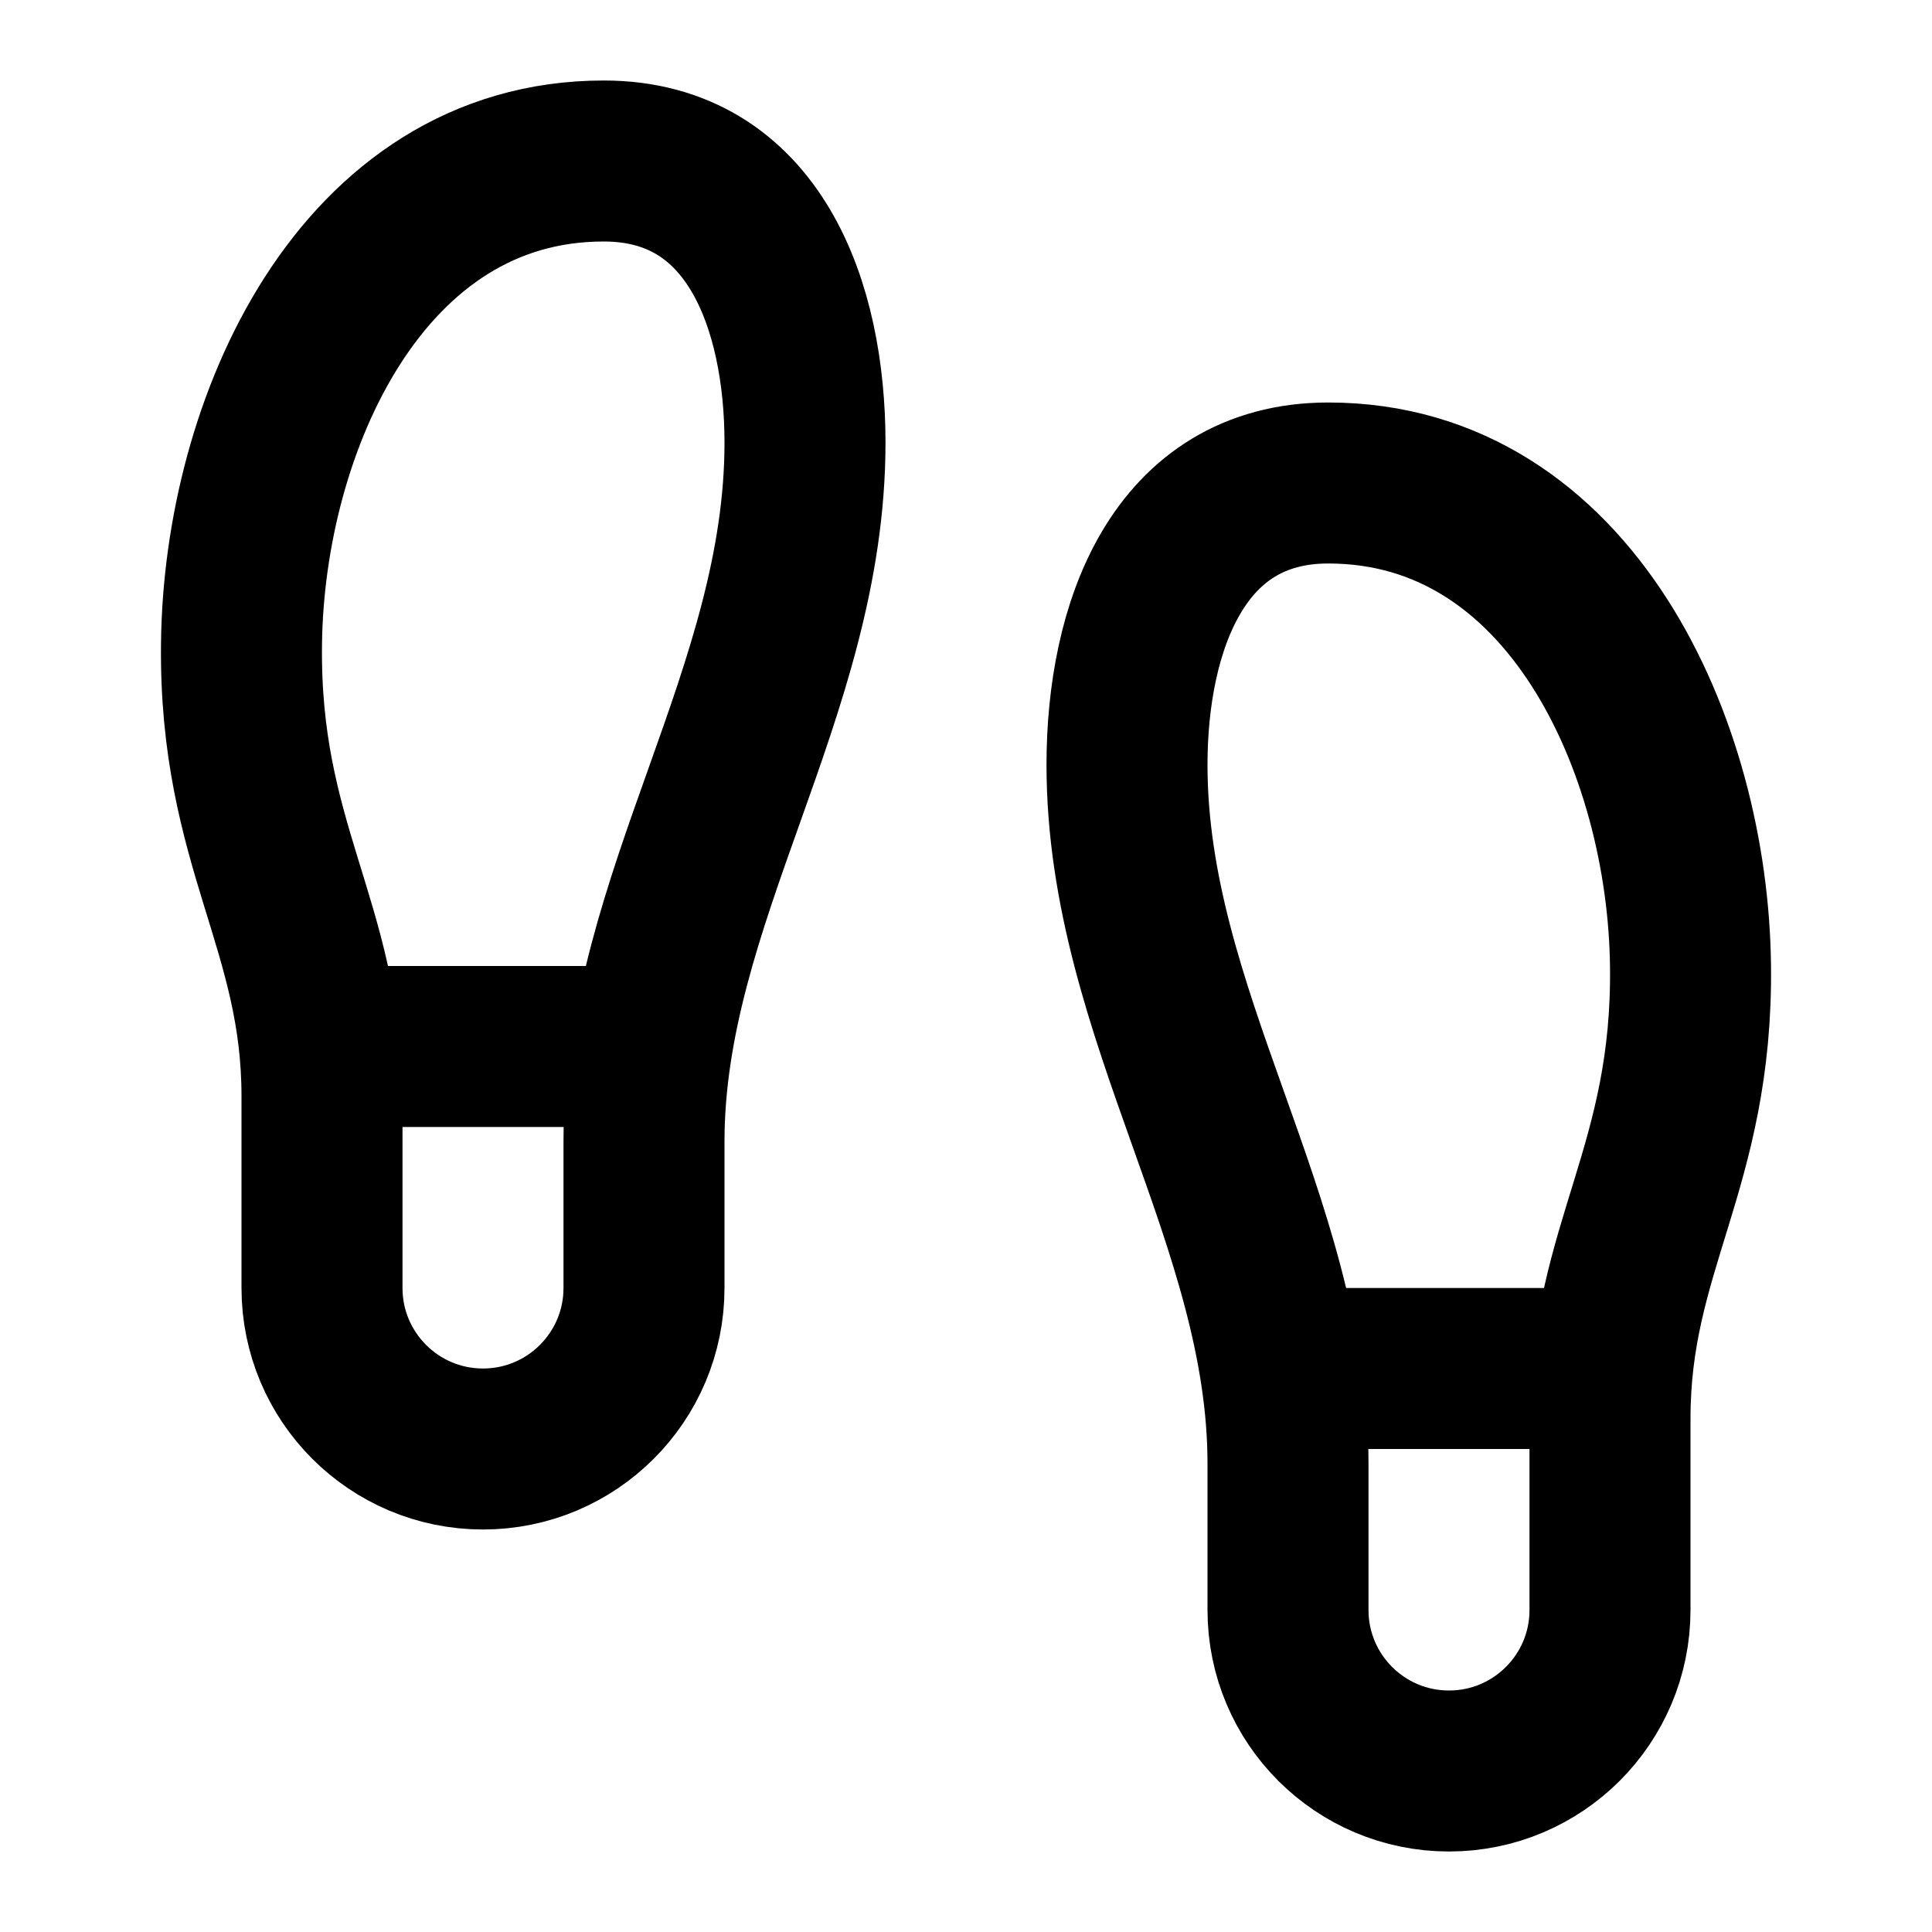
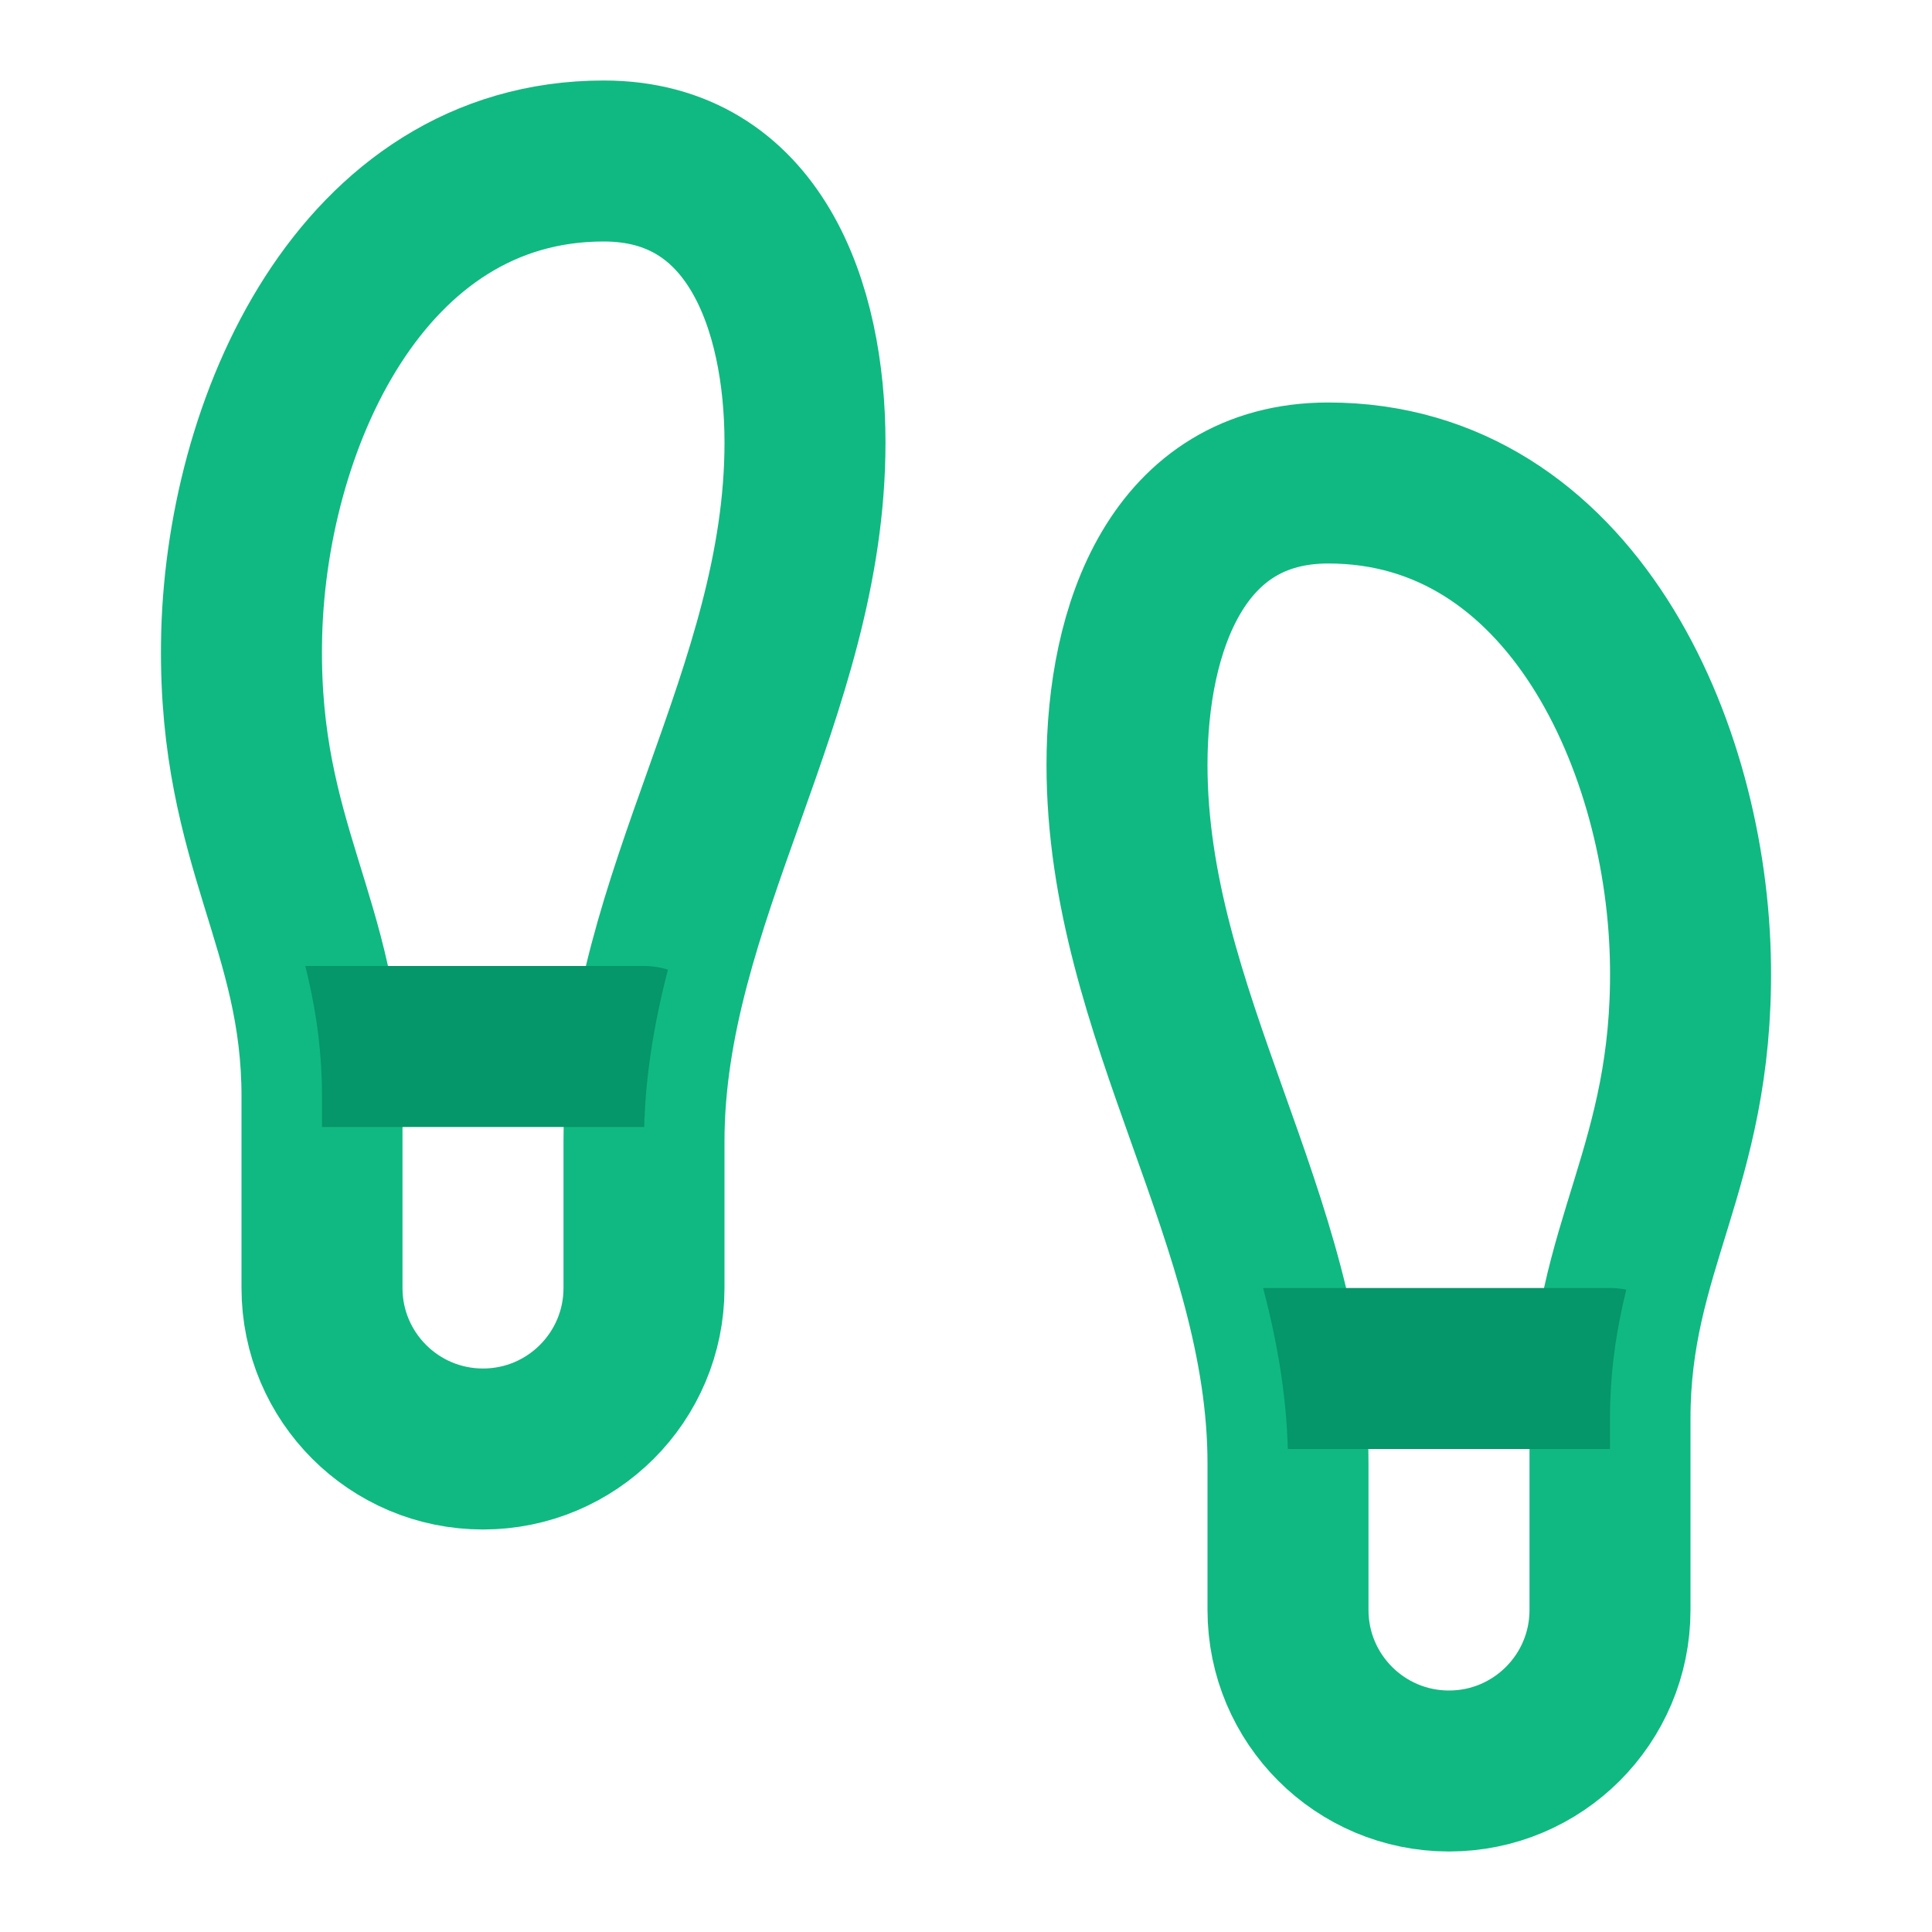
- <svg xmlns="http://www.w3.org/2000/svg" width="24" height="24" viewBox="0 0 24 24" fill="none" stroke="currentColor" stroke-width="2" stroke-linecap="round" stroke-linejoin="round" class="lucide lucide-footprints-icon lucide-footprints">
-   <path d="M4 16v-2.38C4 11.5 2.97 10.5 3 8c.03-2.72 1.49-6 4.5-6C9.37 2 10 3.8 10 5.5c0 3.11-2 5.66-2 8.68V16a2 2 0 1 1-4 0Z" />
-   <path d="M20 20v-2.38c0-2.12 1.03-3.12 1-5.62-.03-2.72-1.49-6-4.5-6C14.63 6 14 7.8 14 9.5c0 3.11 2 5.66 2 8.68V20a2 2 0 1 0 4 0Z" />
-   <path d="M16 17h4" />
-   <path d="M4 13h4" />
+ <svg xmlns="http://www.w3.org/2000/svg" width="24" height="24" viewBox="0 0 24 24" fill="none" stroke-linecap="round" stroke-linejoin="round">
+   <defs>
+     <clipPath id="leftFootClip">
+       <path d="M4 16v-2.38C4 11.5 2.97 10.5 3 8c.03-2.72 1.49-6 4.5-6C9.37 2 10 3.8 10 5.5c0 3.11-2 5.66-2 8.68V16a2 2 0 1 1-4 0Z" />
+     </clipPath>
+     <clipPath id="rightFootClip">
+       <path d="M20 20v-2.38c0-2.12 1.03-3.12 1-5.62-.03-2.72-1.49-6-4.5-6C14.63 6 14 7.8 14 9.5c0 3.11 2 5.66 2 8.68V20a2 2 0 1 0 4 0Z" />
+     </clipPath>
+   </defs>
+   <g stroke="#10B981" stroke-width="2" fill="none">
+     <g>
+       <path d="M4 16v-2.38C4 11.5 2.97 10.5 3 8c.03-2.72 1.49-6 4.5-6C9.37 2 10 3.8 10 5.5c0 3.11-2 5.66-2 8.68V16a2 2 0 1 1-4 0Z">
+         <animate attributeName="opacity" values="1;0.6;1" dur="1.8s" repeatCount="indefinite" />
+         <animateTransform attributeName="transform" type="translate" values="0,0;-0.5,-0.5;0,0" dur="1.8s" repeatCount="indefinite" />
+       </path>
+       <path d="M3 13h5" stroke="#059669" stroke-width="2" clip-path="url(#leftFootClip)">
+         <animate attributeName="opacity" values="1;0.4;1" dur="1.8s" repeatCount="indefinite" />
+         <animateTransform attributeName="transform" type="translate" values="0,0;-0.5,-0.5;0,0" dur="1.8s" repeatCount="indefinite" />
+       </path>
+     </g>
+     <g>
+       <path d="M20 20v-2.38c0-2.12 1.03-3.12 1-5.62-.03-2.72-1.49-6-4.5-6C14.63 6 14 7.8 14 9.5c0 3.11 2 5.66 2 8.68V20a2 2 0 1 0 4 0Z">
+         <animate attributeName="opacity" values="0.6;1;0.6" dur="1.8s" repeatCount="indefinite" />
+         <animateTransform attributeName="transform" type="translate" values="0,0;0.5,-0.5;0,0" dur="1.8s" begin="0.9s" repeatCount="indefinite" />
+       </path>
+       <path d="M15 17h5" stroke="#059669" stroke-width="2" clip-path="url(#rightFootClip)">
+         <animate attributeName="opacity" values="0.6;1;0.6" dur="1.8s" begin="0.9s" repeatCount="indefinite" />
+         <animateTransform attributeName="transform" type="translate" values="0,0;0.5,-0.5;0,0" dur="1.8s" begin="0.9s" repeatCount="indefinite" />
+       </path>
+     </g>
+   </g>
</svg>
